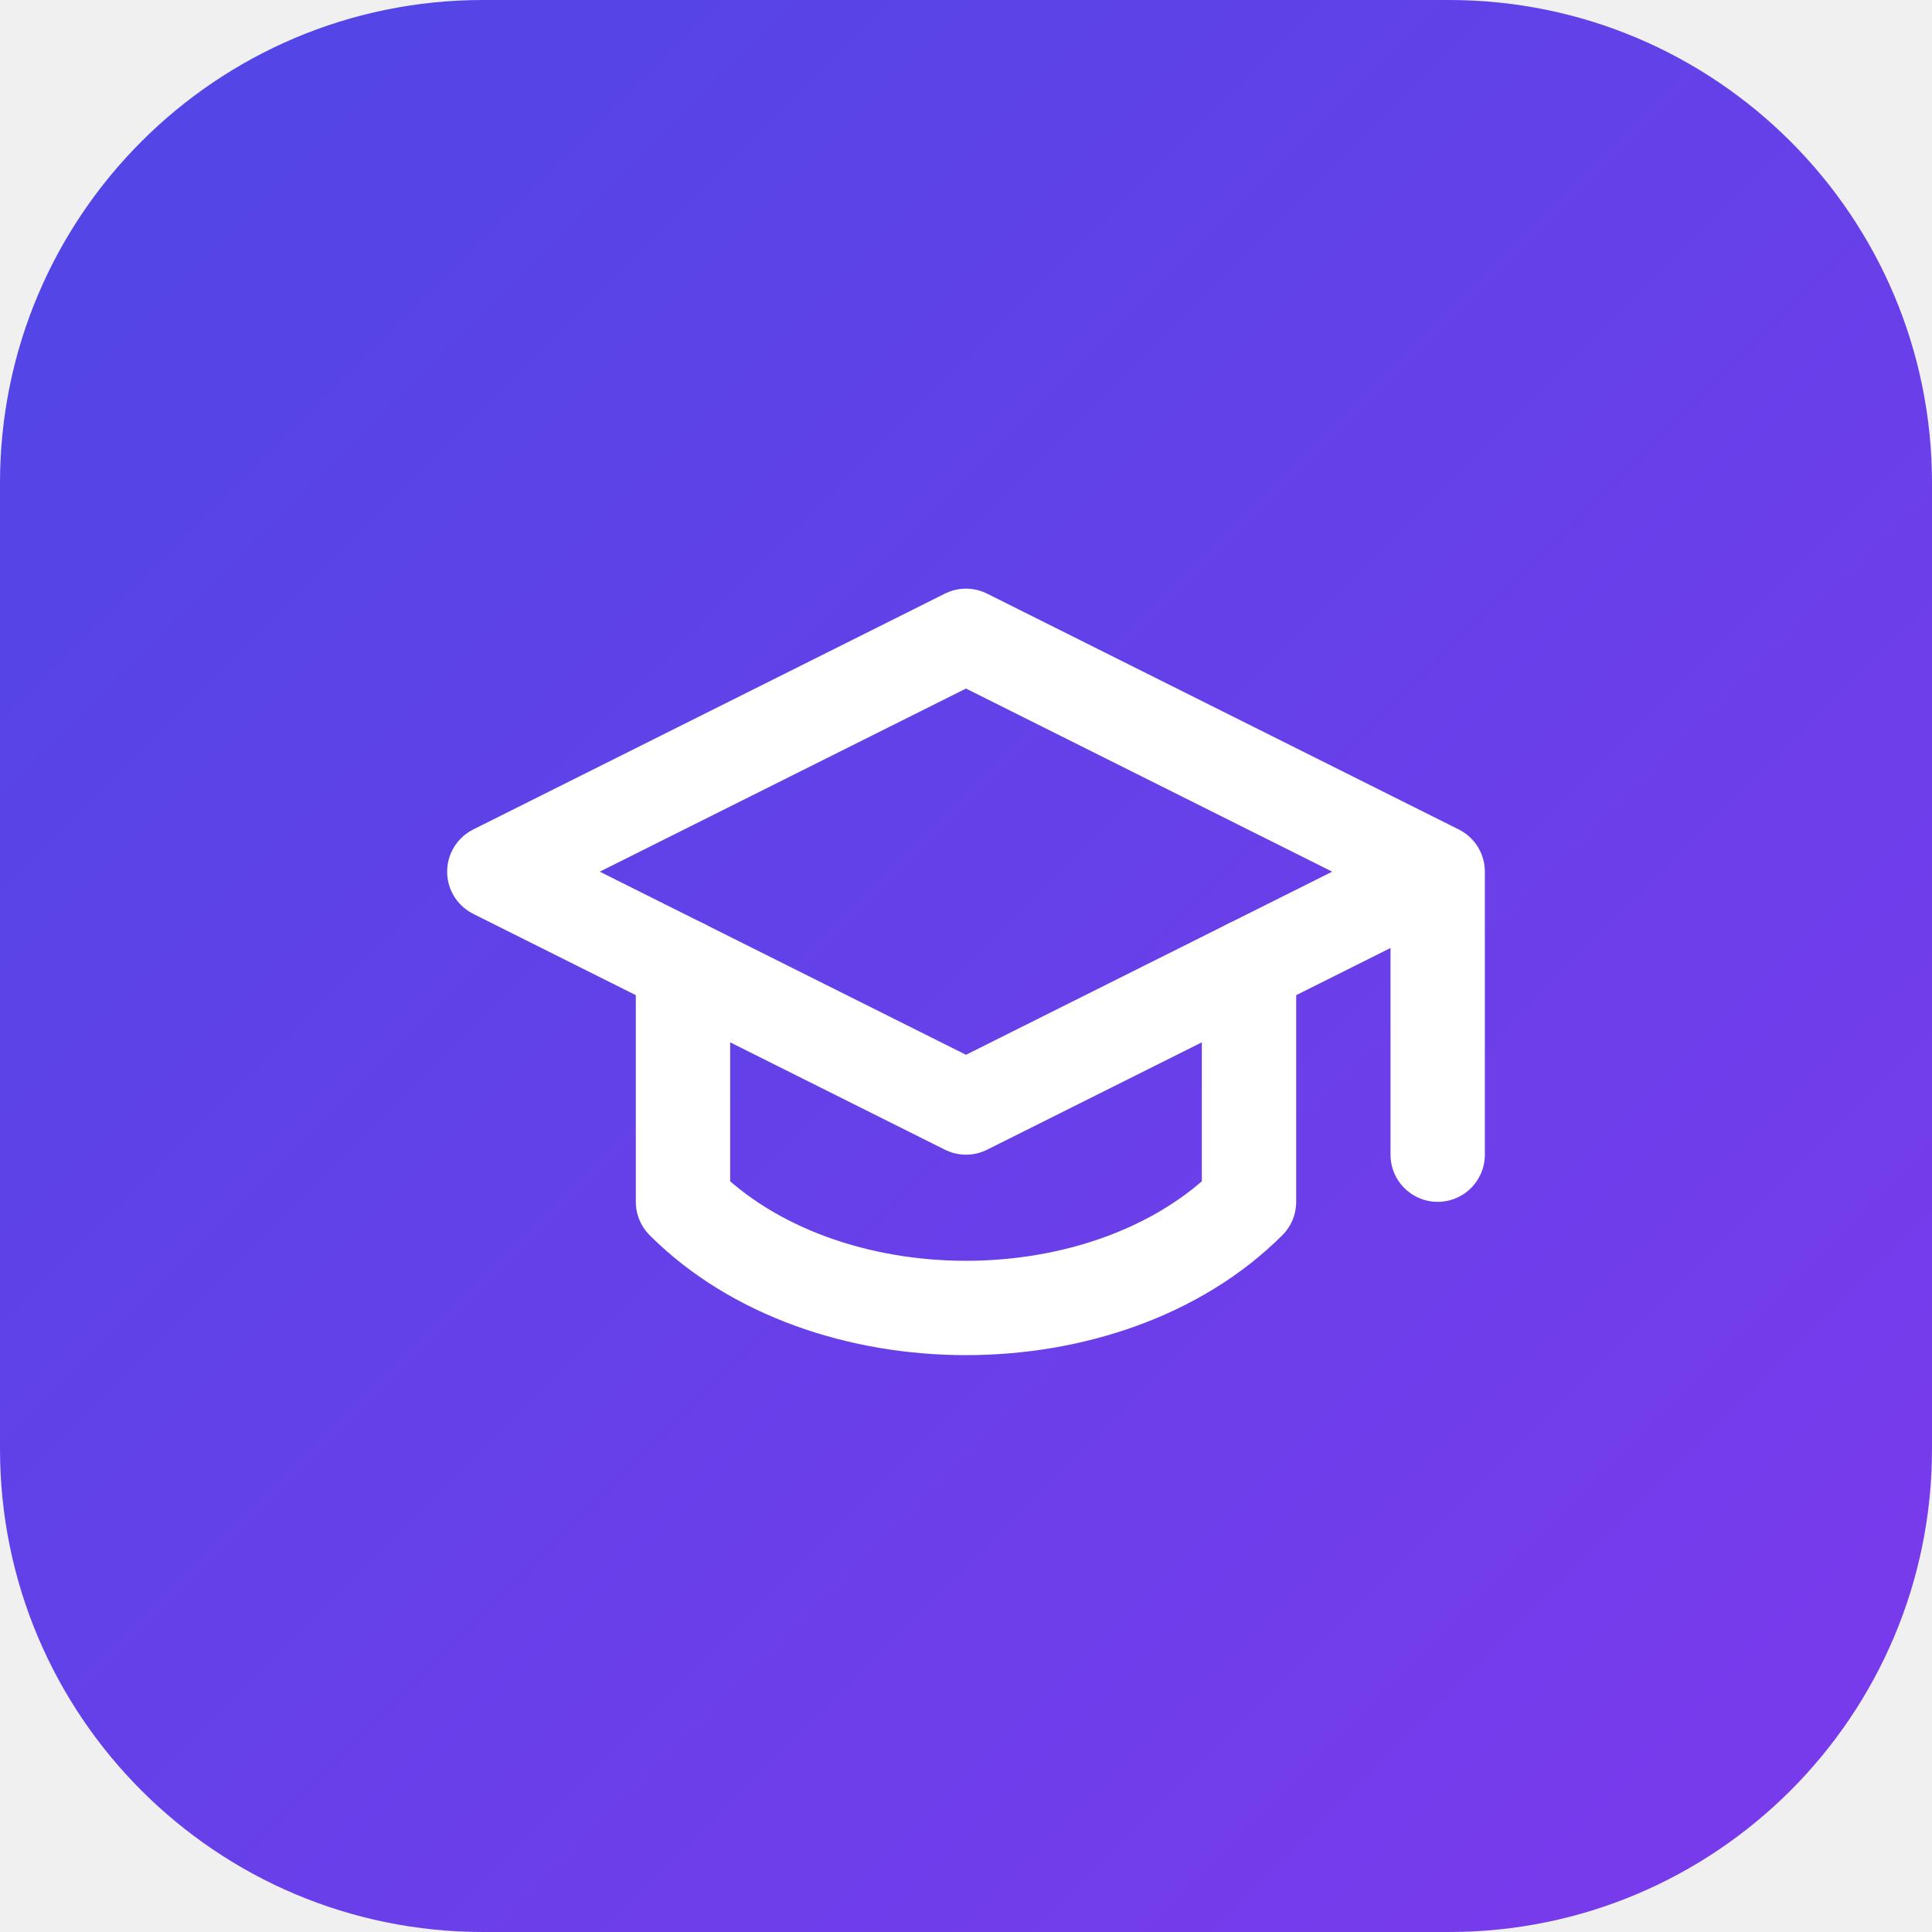
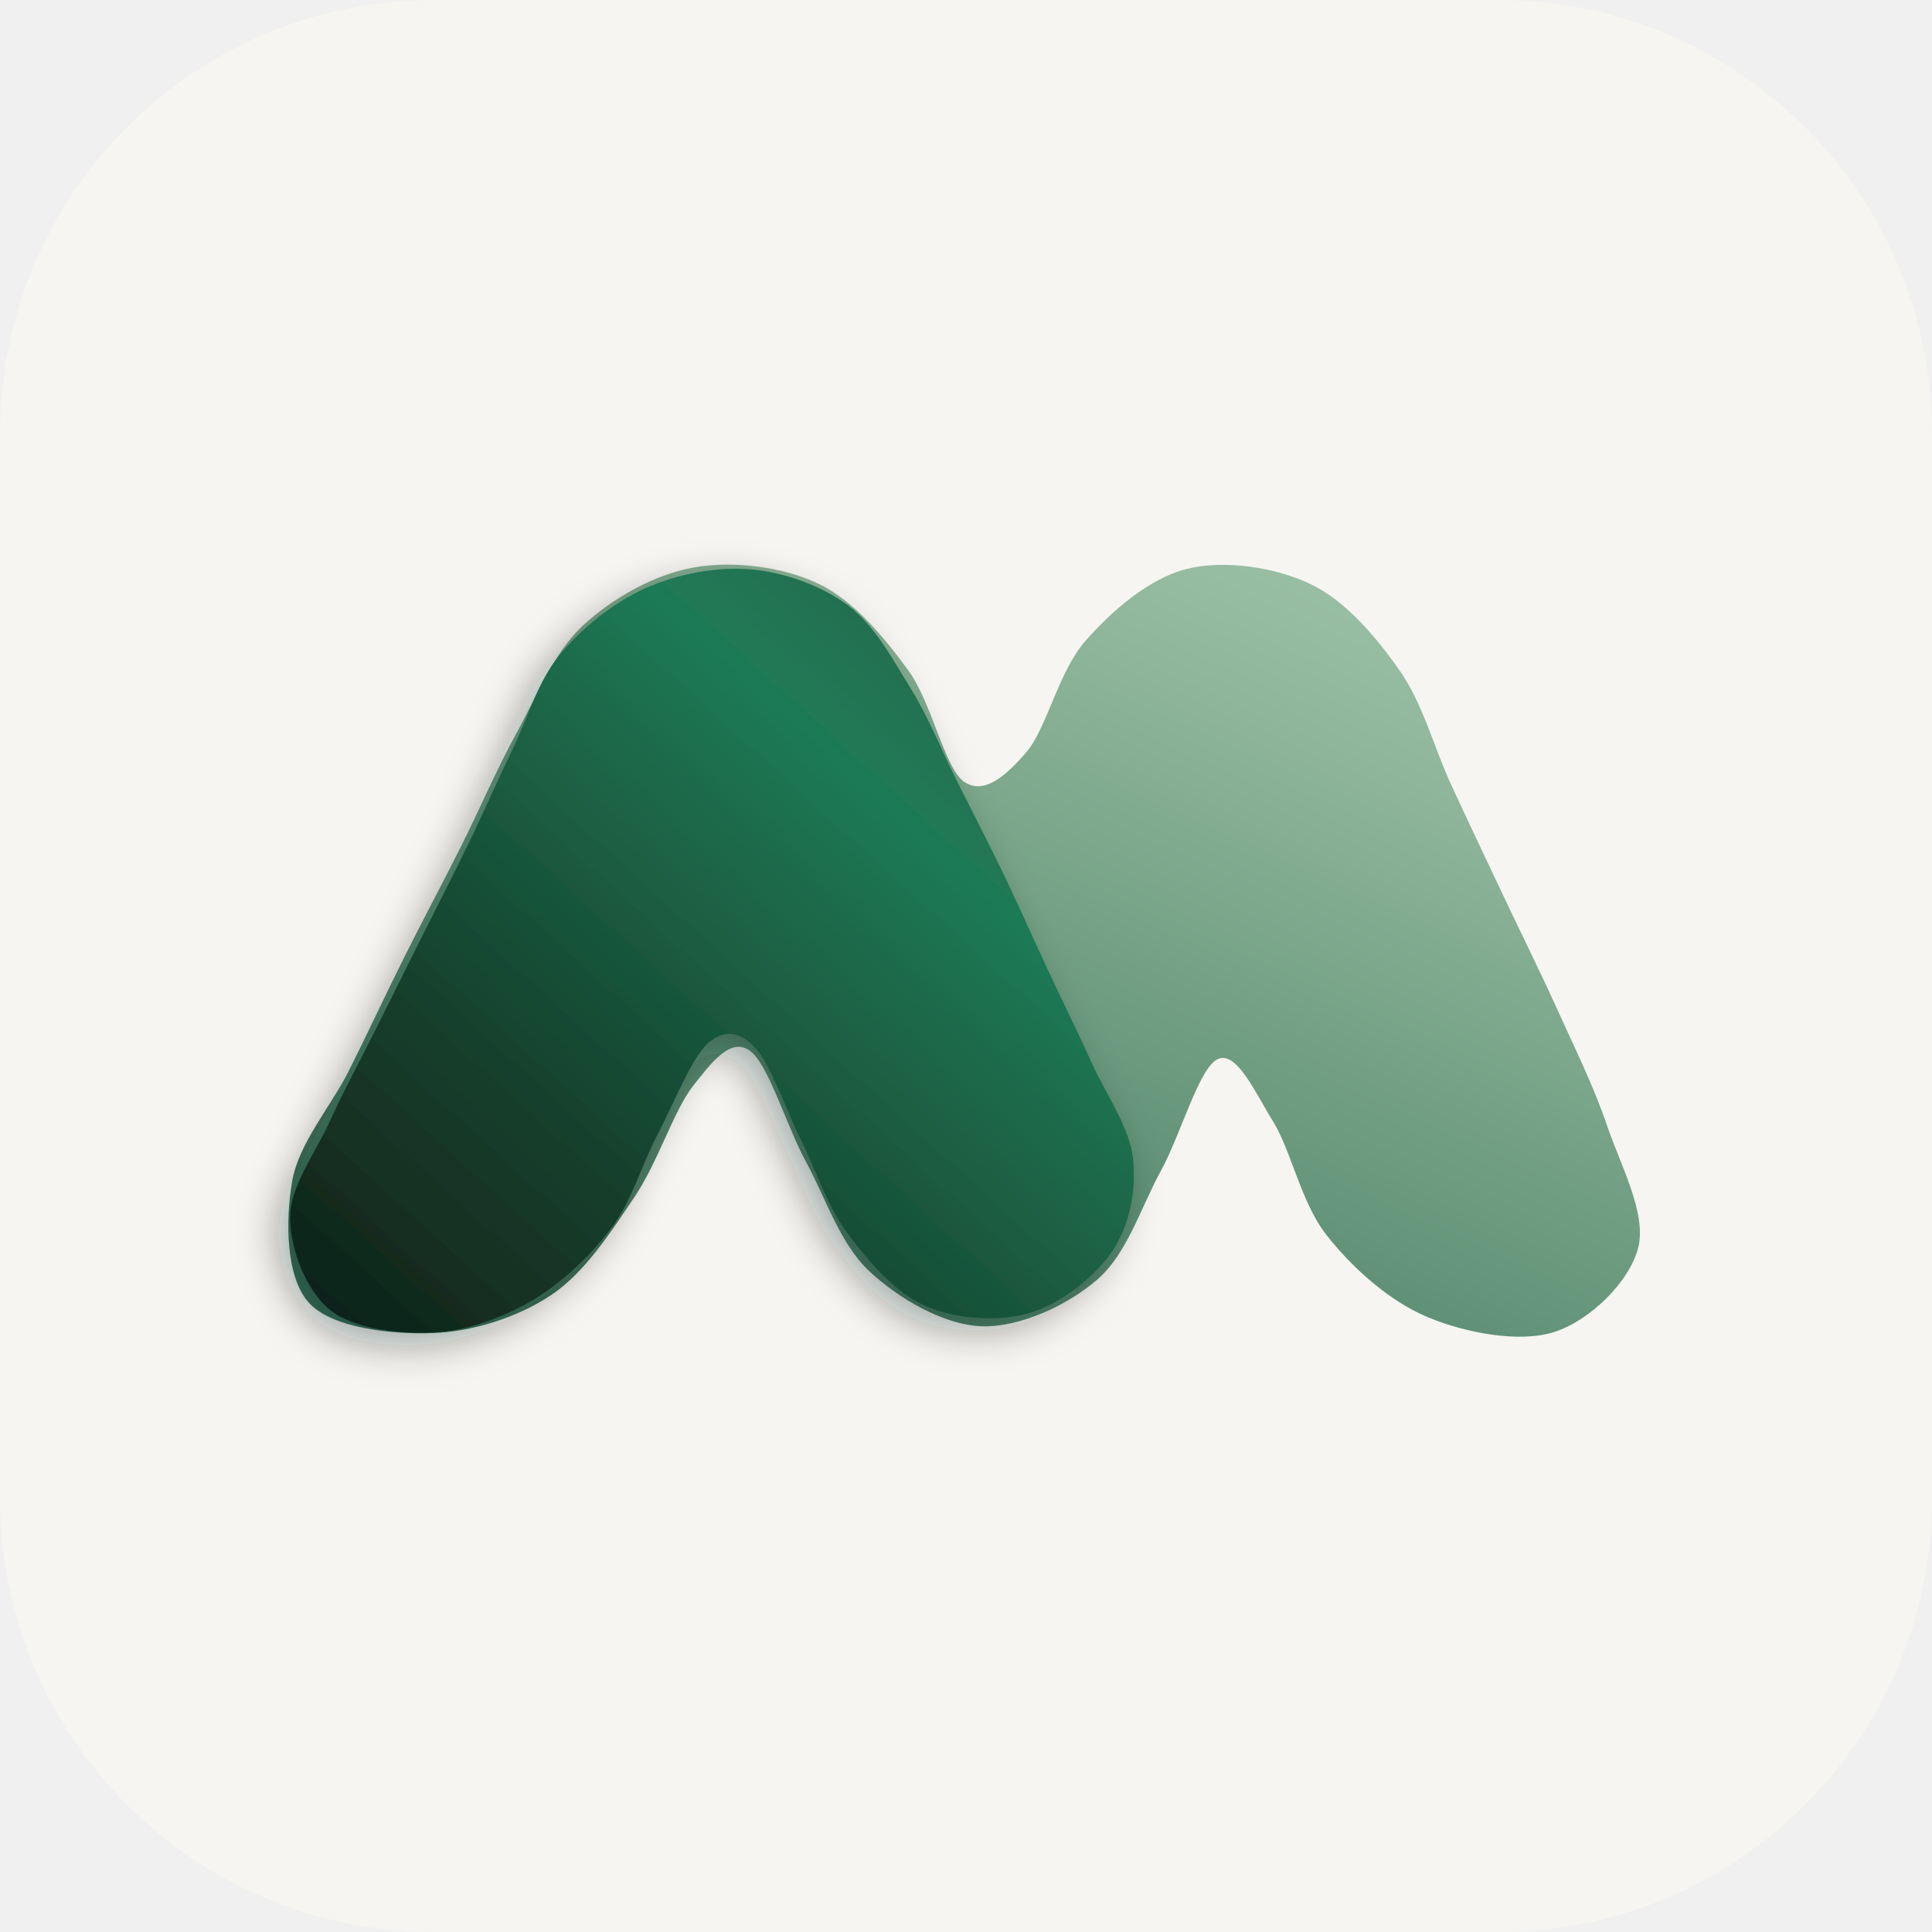
- <svg xmlns="http://www.w3.org/2000/svg" width="512" height="512" viewBox="0 0 512 512">
+ <svg xmlns="http://www.w3.org/2000/svg" viewBox="0 0 512 512" fill="none">
+   <rect width="512" height="512" rx="115" fill="#F6F5F1" />
  <defs>
-     <linearGradient id="bg" x1="0%" y1="0%" x2="100%" y2="100%">
-       <stop offset="0%" stop-color="#4f46e5" />
-       <stop offset="100%" stop-color="#7c3aed" />
+     <linearGradient id="icDark" x1="0%" y1="100%" x2="100%" y2="0%">
+       <stop offset="0%" stop-color="#0F1F17" />
+       <stop offset="30%" stop-color="#16402D" />
+       <stop offset="70%" stop-color="#1F7A56" />
+       <stop offset="100%" stop-color="#2C5D46" />
    </linearGradient>
+     <linearGradient id="icLight" x1="20%" y1="100%" x2="100%" y2="0%">
+       <stop offset="0%" stop-color="#3A6D56" />
+       <stop offset="30%" stop-color="#5D8F74" />
+       <stop offset="75%" stop-color="#8FB69A" />
+       <stop offset="100%" stop-color="#A3C6AE" />
+     </linearGradient>
+     <filter id="icShadow" x="-10%" y="-10%" width="120%" height="120%">
+       <feDropShadow dx="-2" dy="2" stdDeviation="3" flood-color="#0F1F17" flood-opacity="0.35" />
+     </filter>
  </defs>
-   <rect width="512" height="512" rx="128" fill="url(#bg)" />
-   <g transform="translate(106, 106) scale(12.5)" stroke="#ffffff" stroke-width="2" fill="none" stroke-linecap="round" stroke-linejoin="round">
-     <path d="M22 10v6M2 10l10-5 10 5-10 5z" />
-     <path d="M6 12v5c3 3 9 3 12 0v-5" />
+   <g transform="translate(76, 150) scale(1.76)">
+     <path d="M 190.92,115.31 C 185.62,117.05 177.38,115.47 171.65,113.04 C 165.92,110.62 160.41,105.64 156.56,100.74 C 152.71,95.85 151.27,88.11 148.54,83.69 C 145.82,79.28 143.04,73.00 140.22,74.23 C 137.40,75.45 134.66,85.50 131.63,91.04 C 128.60,96.57 126.55,103.53 122.05,107.43 C 117.55,111.34 110.33,114.68 104.60,114.47 C 98.88,114.26 92.11,110.30 87.71,106.18 C 83.31,102.06 81.21,95.29 78.20,89.75 C 75.18,84.20 72.48,74.82 69.64,72.92 C 66.79,71.02 64.02,74.65 61.13,78.34 C 58.25,82.03 55.87,89.83 52.32,95.06 C 48.78,100.29 44.93,106.33 39.86,109.74 C 34.79,113.14 27.96,115.30 21.88,115.50 C 15.79,115.71 6.88,114.77 3.36,110.97 C -0.15,107.17 -0.21,98.54 0.80,92.70 C 1.80,86.85 6.59,81.52 9.40,75.89 C 12.21,70.27 14.86,64.57 17.67,58.95 C 20.48,53.32 23.46,47.77 26.27,42.14 C 29.09,36.52 31.52,30.73 34.57,25.21 C 37.61,19.69 40.10,13.17 44.55,9.01 C 49.00,4.84 55.36,1.27 61.28,0.22 C 67.19,-0.84 74.66,0.10 80.04,2.66 C 85.41,5.23 89.87,10.65 93.52,15.62 C 97.18,20.59 99.01,30.41 101.98,32.48 C 104.96,34.55 108.33,31.56 111.36,28.03 C 114.40,24.51 116.20,15.93 120.21,11.33 C 124.23,6.73 129.82,1.89 135.47,0.45 C 141.12,-0.98 148.77,0.16 154.11,2.70 C 159.46,5.25 164.01,10.67 167.54,15.70 C 171.07,20.72 172.67,27.16 175.29,32.86 C 177.92,38.56 180.63,44.23 183.31,49.91 C 185.99,55.59 188.80,61.21 191.38,66.93 C 193.96,72.65 196.77,78.28 198.79,84.23 C 200.81,90.19 204.80,97.46 203.49,102.64 C 202.17,107.82 196.23,113.58 190.92,115.31 Z" fill="url(#icLight)" />
+     <path d="M 21.97,115.42 C 16.90,115.66 10.08,114.88 6.50,112.00 C 2.93,109.12 0.51,102.86 0.50,98.13 C 0.49,93.41 4.30,88.41 6.46,83.66 C 8.63,78.90 11.14,74.30 13.47,69.62 C 15.81,64.93 18.15,60.25 20.48,55.57 C 22.82,50.89 25.22,46.24 27.49,41.53 C 29.77,36.83 31.84,32.04 34.12,27.33 C 36.39,22.62 37.83,17.30 41.15,13.30 C 44.46,9.30 49.23,5.48 54.00,3.34 C 58.77,1.21 64.69,0.07 69.77,0.49 C 74.85,0.92 80.45,2.92 84.48,5.90 C 88.50,8.88 91.17,13.97 93.92,18.39 C 96.66,22.82 98.60,27.75 100.94,32.43 C 103.28,37.11 105.70,41.75 107.97,46.46 C 110.24,51.17 112.33,55.95 114.54,60.68 C 116.75,65.42 119.08,70.10 121.23,74.86 C 123.38,79.62 126.92,84.52 127.43,89.23 C 127.95,93.95 126.90,99.29 124.30,103.17 C 121.69,107.05 116.51,111.12 111.82,112.49 C 107.13,113.87 100.71,113.39 96.16,111.41 C 91.61,109.43 87.63,104.74 84.52,100.60 C 81.41,96.46 79.82,91.25 77.49,86.57 C 75.15,81.89 72.85,74.96 70.50,72.52 C 68.15,70.07 65.84,69.70 63.39,71.89 C 60.94,74.09 58.22,81.05 55.79,85.69 C 53.36,90.33 51.96,95.60 48.82,99.75 C 45.67,103.90 41.39,107.99 36.92,110.60 C 32.44,113.22 27.04,115.19 21.97,115.42 Z" fill="url(#icDark)" filter="url(#icShadow)" />
  </g>
</svg>
